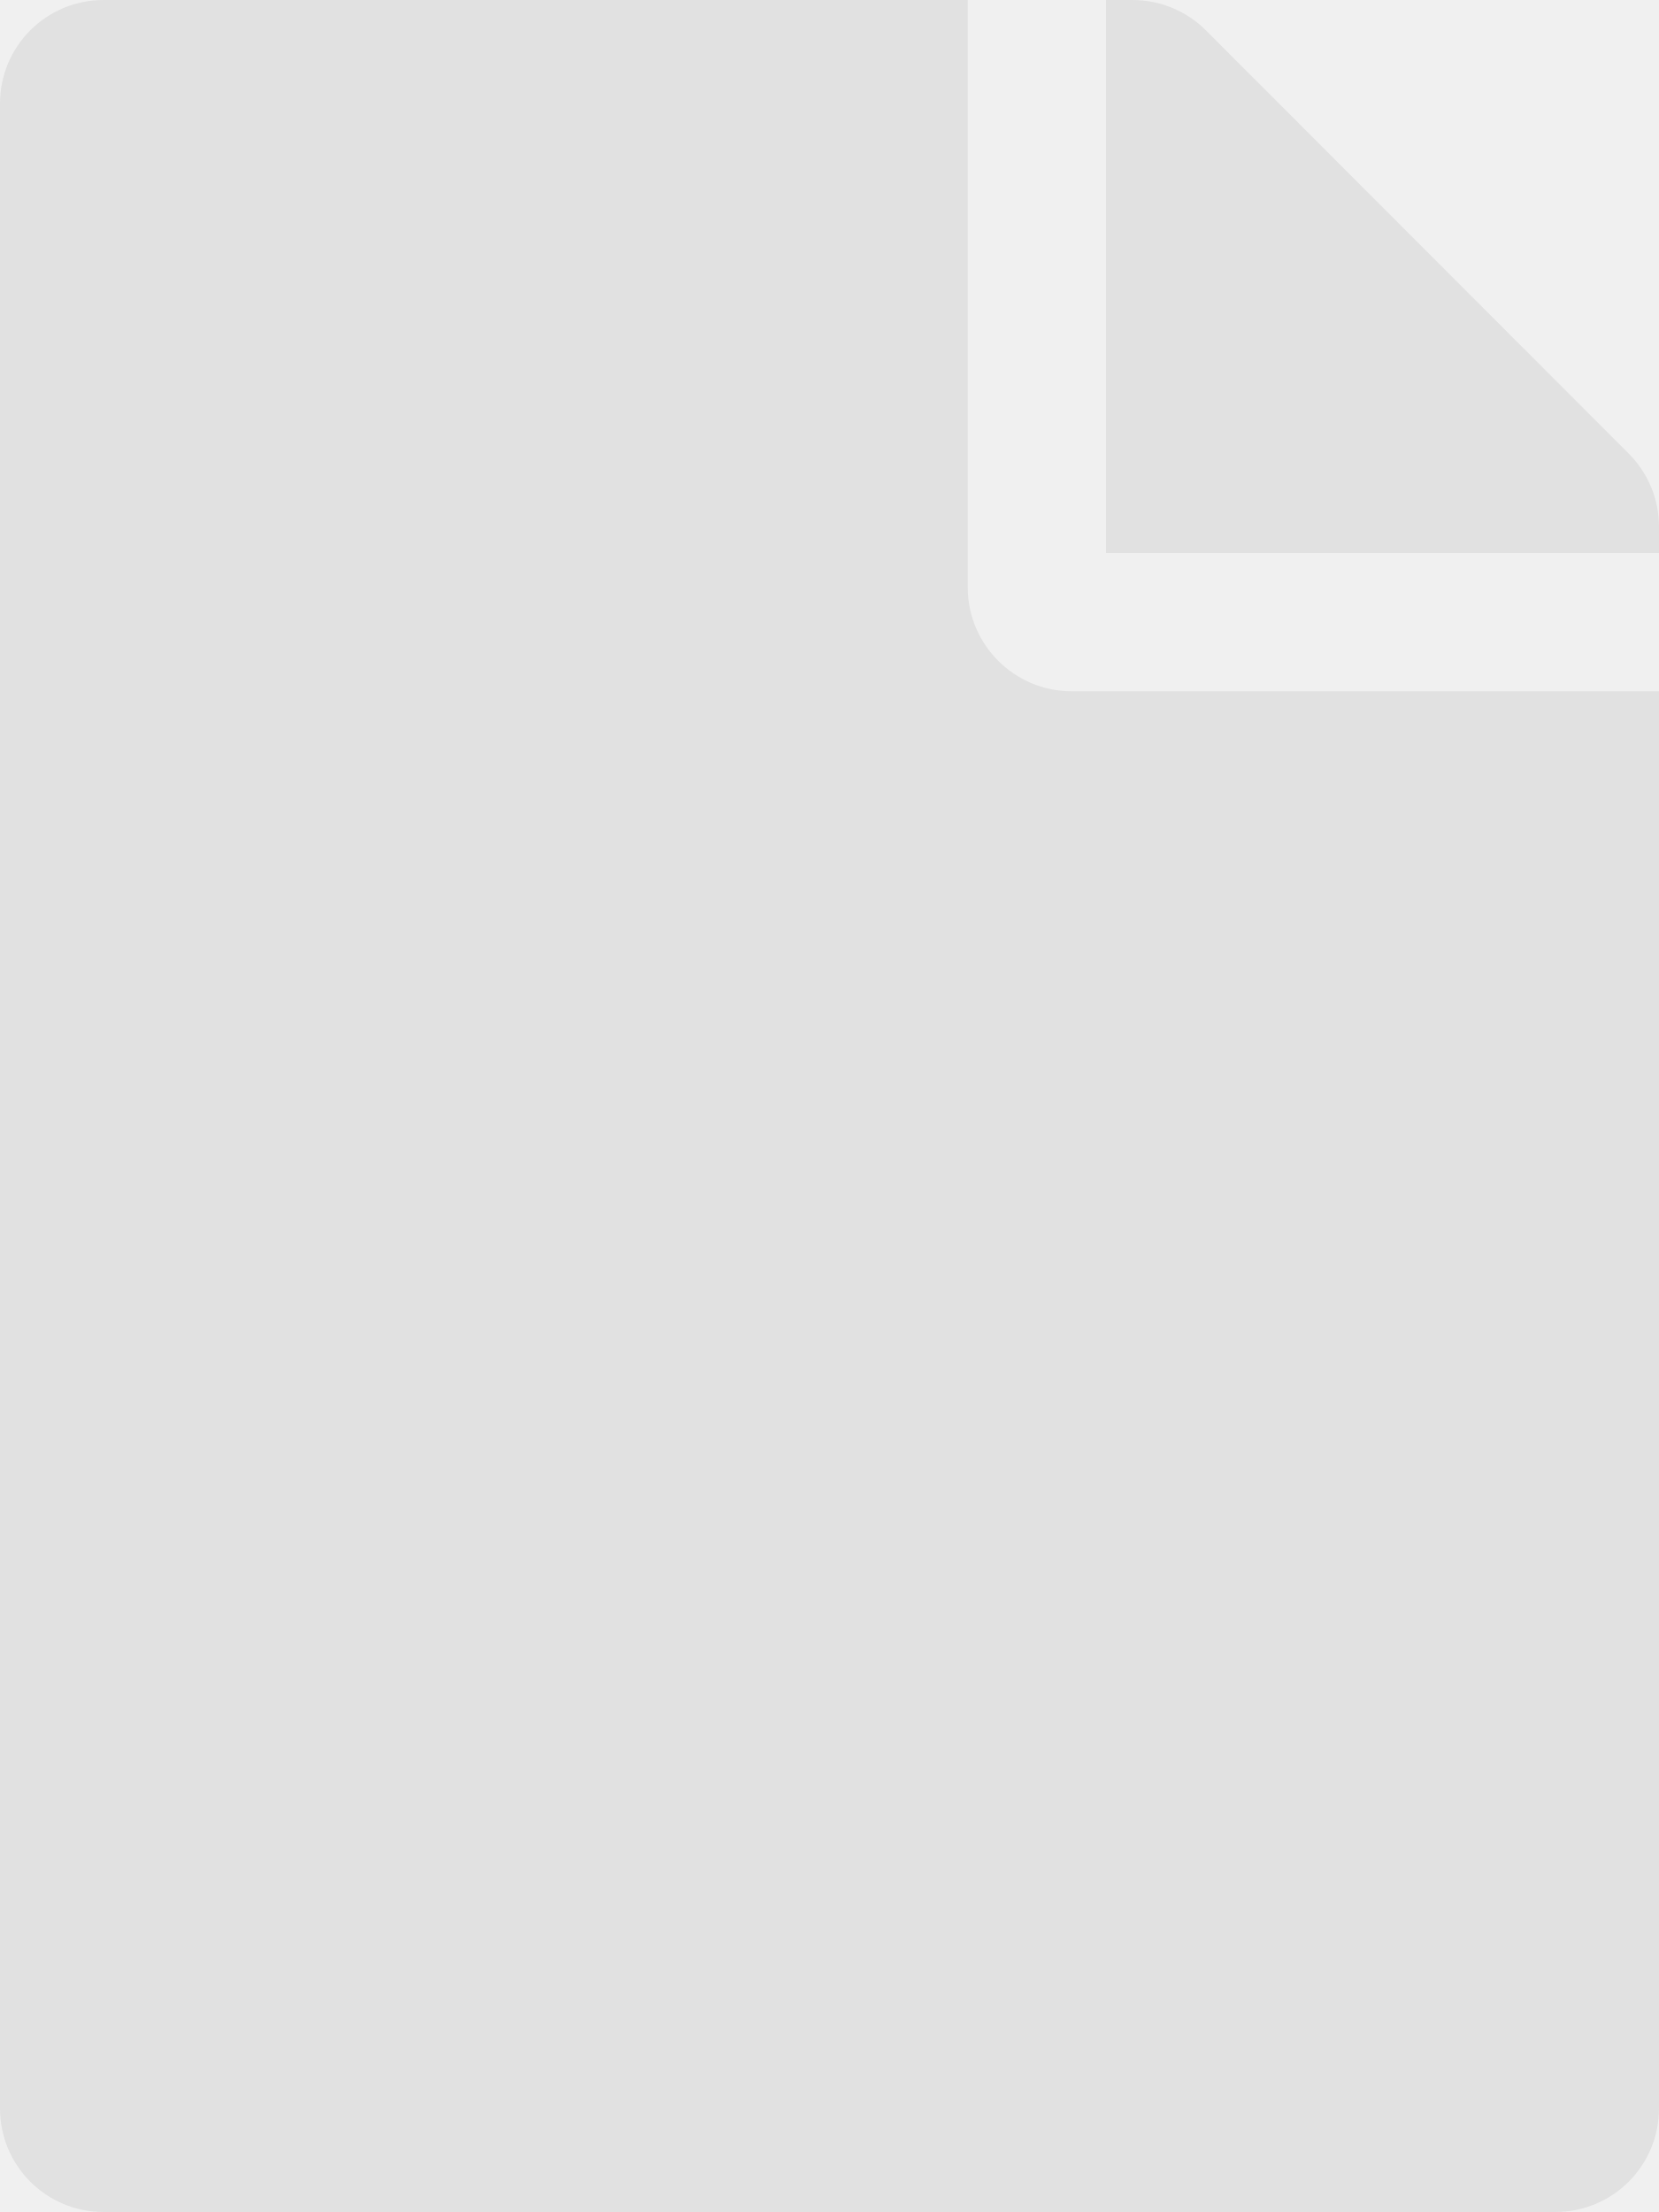
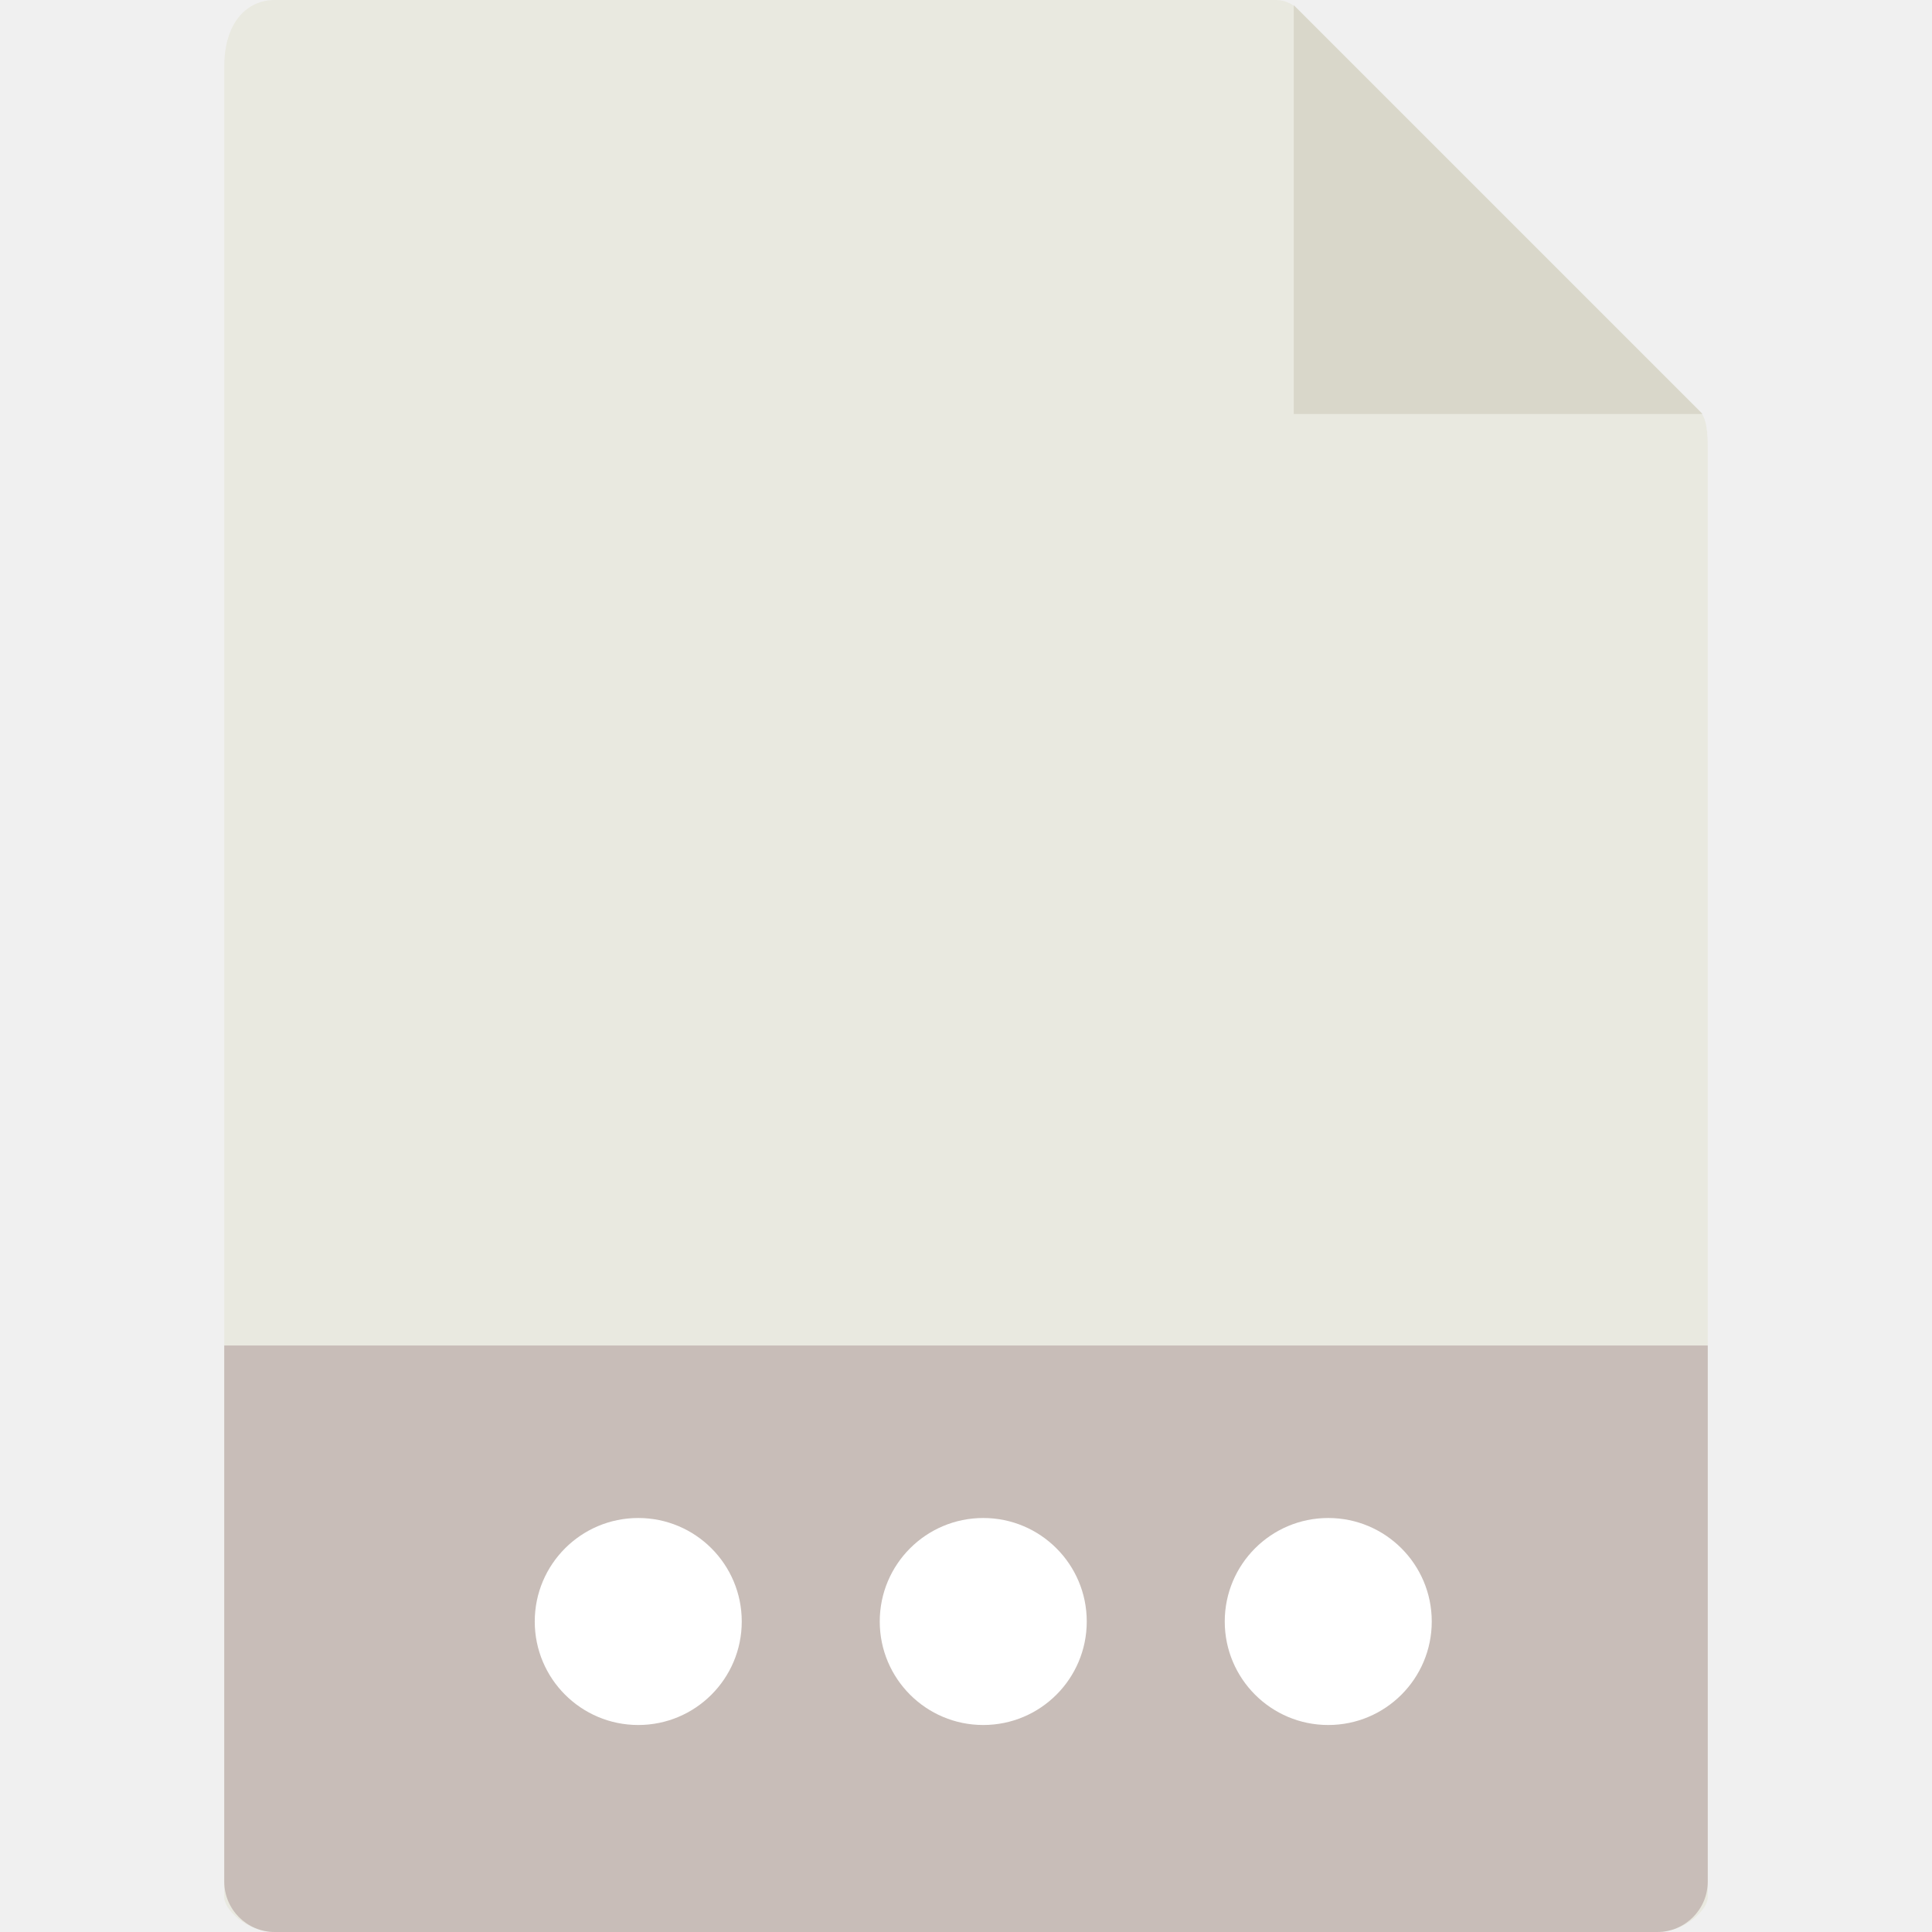
- <svg xmlns="http://www.w3.org/2000/svg" aria-hidden="true" focusable="false" data-prefix="fas" data-icon="file" class="svg-inline--fa fa-file fa-w-12" role="img" viewBox="0 0 384 512">
-   <path fill="#e1e1e1" d="M224 136V0H24C10.7 0 0 10.7 0 24v464c0 13.3 10.7 24 24 24h336c13.3 0 24-10.7 24-24V160H248c-13.2 0-24-10.8-24-24zm160-14.1v6.1H256V0h6.1c6.4 0 12.5 2.5 17 7l97.9 98c4.5 4.5 7 10.6 7 16.9z" />
+ <svg xmlns="http://www.w3.org/2000/svg" viewBox="0 0 56 56">
+   <path d="M36.985 0H7.963C7.155 0 6.5.655 6.5 1.926V55c0 .345.655 1 1.463 1h40.074c.808 0 1.463-.655 1.463-1V12.978c0-.696-.093-.92-.257-1.085L37.607.257A.884.884 0 0036.985 0z" fill="#e9e9e0" />
+   <path fill="#d9d7ca" d="M37.5.151V12h11.849z" />
+   <path d="M48.037 56H7.963A1.463 1.463 0 016.5 54.537V39h43v15.537c0 .808-.655 1.463-1.463 1.463z" fill="#c8bdb8" />
+   <circle cx="18.5" cy="47" r="3" fill="#fff" />
+   <circle cx="28.5" cy="47" r="3" fill="#fff" />
+   <circle cx="38.5" cy="47" r="3" fill="#fff" />
</svg>
